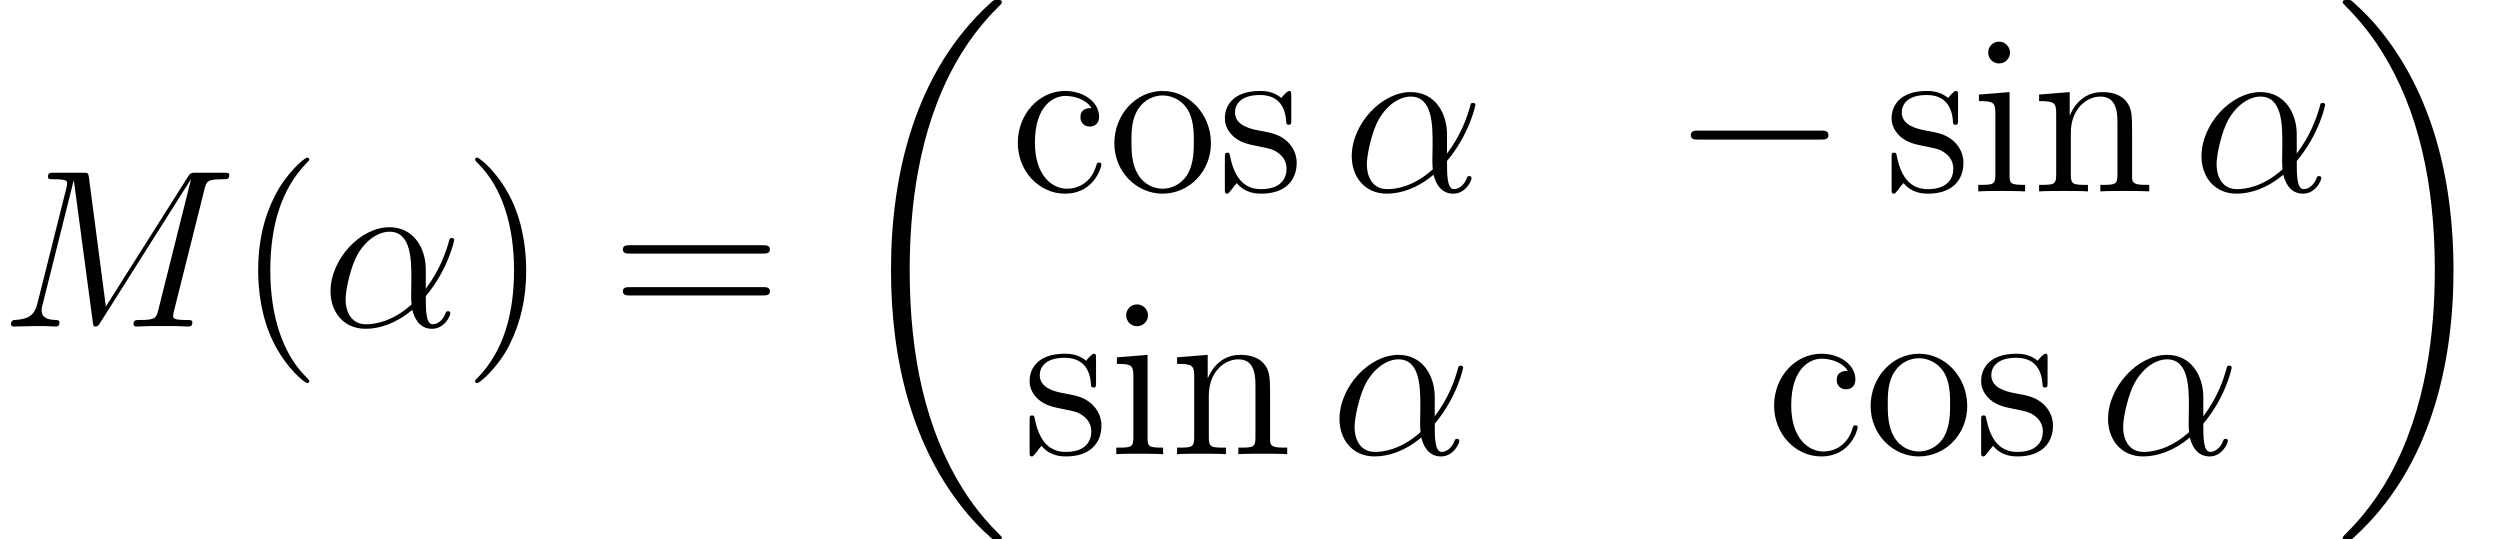
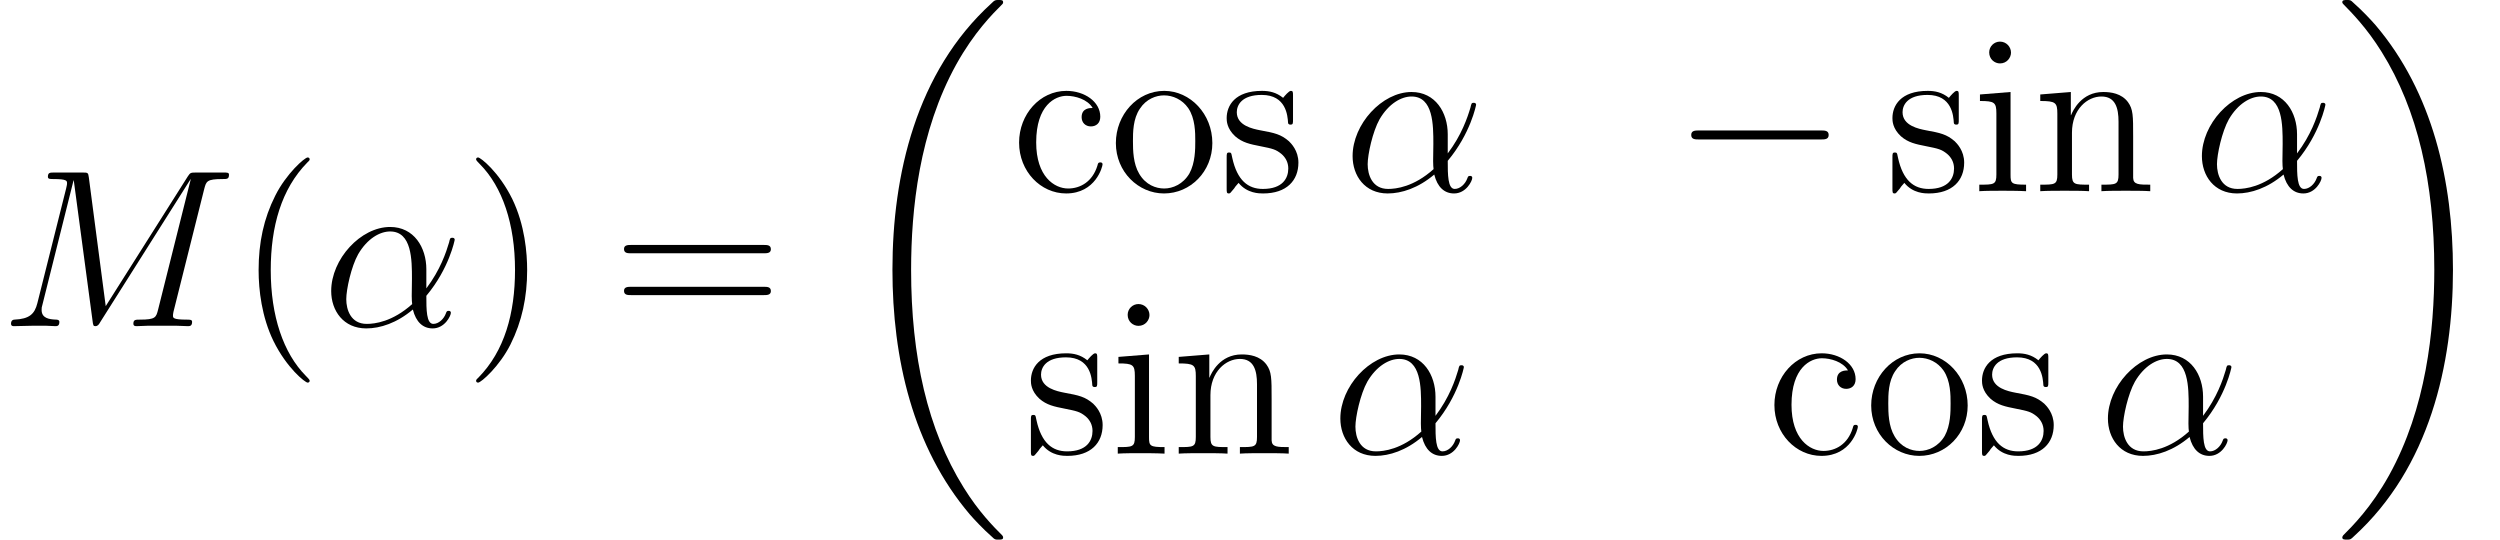
- <svg xmlns="http://www.w3.org/2000/svg" xmlns:xlink="http://www.w3.org/1999/xlink" height="28.585pt" version="1.1" viewBox="166.689 78.707 132.703 28.585" width="132.703pt">
+ <svg xmlns="http://www.w3.org/2000/svg" xmlns:xlink="http://www.w3.org/1999/xlink" height="28.693pt" version="1.1" viewBox="166.689 78.705 132.874 28.693" width="132.874pt">
  <defs>
    <path d="M8.369 28.083C8.369 28.035 8.345 28.011 8.321 27.975C7.878 27.533 7.077 26.732 6.276 25.441C4.352 22.356 3.479 18.471 3.479 13.868C3.479 10.652 3.909 6.504 5.882 2.941C6.826 1.243 7.807 0.263 8.333 -0.263C8.369 -0.299 8.369 -0.323 8.369 -0.359C8.369 -0.478 8.285 -0.478 8.118 -0.478S7.926 -0.478 7.747 -0.299C3.742 3.347 2.487 8.823 2.487 13.856C2.487 18.554 3.563 23.289 6.599 26.863C6.838 27.138 7.293 27.628 7.783 28.059C7.926 28.202 7.95 28.202 8.118 28.202S8.369 28.202 8.369 28.083Z" id="g0-18" />
    <path d="M6.3 13.868C6.3 9.17 5.224 4.435 2.188 0.861C1.949 0.586 1.494 0.096 1.004 -0.335C0.861 -0.478 0.837 -0.478 0.669 -0.478C0.526 -0.478 0.418 -0.478 0.418 -0.359C0.418 -0.311 0.466 -0.263 0.49 -0.239C0.909 0.191 1.71 0.992 2.511 2.283C4.435 5.368 5.308 9.253 5.308 13.856C5.308 17.072 4.878 21.22 2.905 24.783C1.961 26.481 0.968 27.473 0.466 27.975C0.442 28.011 0.418 28.047 0.418 28.083C0.418 28.202 0.526 28.202 0.669 28.202C0.837 28.202 0.861 28.202 1.04 28.023C5.045 24.377 6.3 18.901 6.3 13.868Z" id="g0-19" />
    <path d="M3.885 2.905C3.885 2.869 3.885 2.845 3.682 2.642C2.487 1.435 1.817 -0.538 1.817 -2.977C1.817 -5.296 2.379 -7.293 3.766 -8.703C3.885 -8.811 3.885 -8.835 3.885 -8.871C3.885 -8.942 3.826 -8.966 3.778 -8.966C3.622 -8.966 2.642 -8.106 2.056 -6.934C1.447 -5.727 1.172 -4.447 1.172 -2.977C1.172 -1.913 1.339 -0.49 1.961 0.789C2.666 2.224 3.646 3.001 3.778 3.001C3.826 3.001 3.885 2.977 3.885 2.905Z" id="g3-40" />
    <path d="M3.371 -2.977C3.371 -3.885 3.252 -5.368 2.582 -6.755C1.877 -8.189 0.897 -8.966 0.765 -8.966C0.717 -8.966 0.658 -8.942 0.658 -8.871C0.658 -8.835 0.658 -8.811 0.861 -8.608C2.056 -7.4 2.726 -5.428 2.726 -2.989C2.726 -0.669 2.164 1.327 0.777 2.738C0.658 2.845 0.658 2.869 0.658 2.905C0.658 2.977 0.717 3.001 0.765 3.001C0.921 3.001 1.901 2.14 2.487 0.968C3.096 -0.251 3.371 -1.542 3.371 -2.977Z" id="g3-41" />
    <path d="M8.07 -3.873C8.237 -3.873 8.452 -3.873 8.452 -4.089C8.452 -4.316 8.249 -4.316 8.07 -4.316H1.028C0.861 -4.316 0.646 -4.316 0.646 -4.101C0.646 -3.873 0.849 -3.873 1.028 -3.873H8.07ZM8.07 -1.65C8.237 -1.65 8.452 -1.65 8.452 -1.865C8.452 -2.092 8.249 -2.092 8.07 -2.092H1.028C0.861 -2.092 0.646 -2.092 0.646 -1.877C0.646 -1.65 0.849 -1.65 1.028 -1.65H8.07Z" id="g3-61" />
    <path d="M4.328 -4.423C4.184 -4.423 3.742 -4.423 3.742 -3.933C3.742 -3.646 3.945 -3.443 4.232 -3.443C4.507 -3.443 4.734 -3.61 4.734 -3.957C4.734 -4.758 3.897 -5.332 2.929 -5.332C1.53 -5.332 0.418 -4.089 0.418 -2.582C0.418 -1.052 1.566 0.12 2.917 0.12C4.495 0.12 4.854 -1.315 4.854 -1.423S4.77 -1.53 4.734 -1.53C4.627 -1.53 4.615 -1.494 4.579 -1.351C4.316 -0.502 3.67 -0.143 3.025 -0.143C2.295 -0.143 1.327 -0.777 1.327 -2.594C1.327 -4.579 2.343 -5.069 2.941 -5.069C3.395 -5.069 4.053 -4.89 4.328 -4.423Z" id="g3-99" />
    <path d="M2.08 -7.364C2.08 -7.675 1.829 -7.95 1.494 -7.95C1.184 -7.95 0.921 -7.699 0.921 -7.376C0.921 -7.018 1.207 -6.791 1.494 -6.791C1.865 -6.791 2.08 -7.101 2.08 -7.364ZM0.43 -5.141V-4.794C1.196 -4.794 1.303 -4.722 1.303 -4.136V-0.885C1.303 -0.347 1.172 -0.347 0.395 -0.347V0C0.729 -0.024 1.303 -0.024 1.65 -0.024C1.781 -0.024 2.475 -0.024 2.881 0V-0.347C2.104 -0.347 2.056 -0.406 2.056 -0.873V-5.272L0.43 -5.141Z" id="g3-105" />
    <path d="M5.32 -2.905C5.32 -4.017 5.32 -4.352 5.045 -4.734C4.698 -5.2 4.136 -5.272 3.73 -5.272C2.57 -5.272 2.116 -4.28 2.02 -4.041H2.008V-5.272L0.383 -5.141V-4.794C1.196 -4.794 1.291 -4.71 1.291 -4.125V-0.885C1.291 -0.347 1.16 -0.347 0.383 -0.347V0C0.693 -0.024 1.339 -0.024 1.674 -0.024C2.02 -0.024 2.666 -0.024 2.977 0V-0.347C2.212 -0.347 2.068 -0.347 2.068 -0.885V-3.108C2.068 -4.364 2.893 -5.033 3.634 -5.033S4.543 -4.423 4.543 -3.694V-0.885C4.543 -0.347 4.411 -0.347 3.634 -0.347V0C3.945 -0.024 4.591 -0.024 4.926 -0.024C5.272 -0.024 5.918 -0.024 6.229 0V-0.347C5.631 -0.347 5.332 -0.347 5.32 -0.705V-2.905Z" id="g3-110" />
    <path d="M5.487 -2.558C5.487 -4.101 4.316 -5.332 2.929 -5.332C1.494 -5.332 0.359 -4.065 0.359 -2.558C0.359 -1.028 1.554 0.12 2.917 0.12C4.328 0.12 5.487 -1.052 5.487 -2.558ZM2.929 -0.143C2.487 -0.143 1.949 -0.335 1.602 -0.921C1.279 -1.459 1.267 -2.164 1.267 -2.666C1.267 -3.12 1.267 -3.85 1.638 -4.388C1.973 -4.902 2.499 -5.093 2.917 -5.093C3.383 -5.093 3.885 -4.878 4.208 -4.411C4.579 -3.862 4.579 -3.108 4.579 -2.666C4.579 -2.248 4.579 -1.506 4.268 -0.944C3.933 -0.371 3.383 -0.143 2.929 -0.143Z" id="g3-111" />
    <path d="M3.921 -5.057C3.921 -5.272 3.921 -5.332 3.802 -5.332C3.706 -5.332 3.479 -5.069 3.395 -4.961C3.025 -5.26 2.654 -5.332 2.271 -5.332C0.825 -5.332 0.395 -4.543 0.395 -3.885C0.395 -3.754 0.395 -3.335 0.849 -2.917C1.231 -2.582 1.638 -2.499 2.188 -2.391C2.845 -2.26 3.001 -2.224 3.3 -1.985C3.515 -1.805 3.67 -1.542 3.67 -1.207C3.67 -0.693 3.371 -0.12 2.319 -0.12C1.53 -0.12 0.956 -0.574 0.693 -1.769C0.646 -1.985 0.646 -1.997 0.634 -2.008C0.61 -2.056 0.562 -2.056 0.526 -2.056C0.395 -2.056 0.395 -1.997 0.395 -1.781V-0.155C0.395 0.06 0.395 0.12 0.514 0.12C0.574 0.12 0.586 0.108 0.789 -0.143C0.849 -0.227 0.849 -0.251 1.028 -0.442C1.482 0.12 2.128 0.12 2.331 0.12C3.587 0.12 4.208 -0.574 4.208 -1.518C4.208 -2.164 3.814 -2.546 3.706 -2.654C3.276 -3.025 2.953 -3.096 2.164 -3.24C1.805 -3.312 0.933 -3.479 0.933 -4.196C0.933 -4.567 1.184 -5.117 2.26 -5.117C3.563 -5.117 3.634 -4.005 3.658 -3.634C3.67 -3.539 3.754 -3.539 3.79 -3.539C3.921 -3.539 3.921 -3.599 3.921 -3.814V-5.057Z" id="g3-115" />
+     <path d="M7.878 -2.75C8.082 -2.75 8.297 -2.75 8.297 -2.989S8.082 -3.228 7.878 -3.228H1.411C1.207 -3.228 0.992 -3.228 0.992 -2.989S1.207 -2.75 1.411 -2.75H7.878Z" id="g1-0" />
    <path d="M5.535 -3.025C5.535 -4.184 4.878 -5.272 3.61 -5.272C2.044 -5.272 0.478 -3.563 0.478 -1.865C0.478 -0.825 1.124 0.12 2.343 0.12C3.084 0.12 3.969 -0.167 4.818 -0.885C4.985 -0.215 5.356 0.12 5.87 0.12C6.516 0.12 6.838 -0.55 6.838 -0.705C6.838 -0.813 6.755 -0.813 6.719 -0.813C6.623 -0.813 6.611 -0.777 6.575 -0.681C6.468 -0.383 6.193 -0.12 5.906 -0.12C5.535 -0.12 5.535 -0.885 5.535 -1.614C6.755 -3.072 7.042 -4.579 7.042 -4.591C7.042 -4.698 6.946 -4.698 6.91 -4.698C6.802 -4.698 6.791 -4.663 6.743 -4.447C6.587 -3.921 6.276 -2.989 5.535 -2.008V-3.025ZM4.782 -1.172C3.73 -0.227 2.786 -0.12 2.367 -0.12C1.518 -0.12 1.279 -0.873 1.279 -1.435C1.279 -1.949 1.542 -3.168 1.913 -3.826C2.403 -4.663 3.072 -5.033 3.61 -5.033C4.77 -5.033 4.77 -3.515 4.77 -2.511C4.77 -2.212 4.758 -1.901 4.758 -1.602C4.758 -1.363 4.77 -1.303 4.782 -1.172Z" id="g2-11" />
    <path d="M10.855 -7.293C10.963 -7.699 10.987 -7.819 11.836 -7.819C12.063 -7.819 12.17 -7.819 12.17 -8.046C12.17 -8.165 12.087 -8.165 11.86 -8.165H10.425C10.126 -8.165 10.114 -8.153 9.983 -7.962L5.619 -1.064L4.722 -7.902C4.686 -8.165 4.674 -8.165 4.364 -8.165H2.881C2.654 -8.165 2.546 -8.165 2.546 -7.938C2.546 -7.819 2.654 -7.819 2.833 -7.819C3.563 -7.819 3.563 -7.723 3.563 -7.592C3.563 -7.568 3.563 -7.496 3.515 -7.317L1.985 -1.219C1.841 -0.646 1.566 -0.383 0.765 -0.347C0.729 -0.347 0.586 -0.335 0.586 -0.132C0.586 0 0.693 0 0.741 0C0.98 0 1.59 -0.024 1.829 -0.024H2.403C2.57 -0.024 2.774 0 2.941 0C3.025 0 3.156 0 3.156 -0.227C3.156 -0.335 3.037 -0.347 2.989 -0.347C2.594 -0.359 2.212 -0.43 2.212 -0.861C2.212 -0.98 2.212 -0.992 2.26 -1.16L3.909 -7.747H3.921L4.914 -0.323C4.949 -0.036 4.961 0 5.069 0C5.2 0 5.26 -0.096 5.32 -0.203L10.126 -7.807H10.138L8.404 -0.885C8.297 -0.466 8.273 -0.347 7.436 -0.347C7.209 -0.347 7.089 -0.347 7.089 -0.132C7.089 0 7.197 0 7.269 0C7.472 0 7.711 -0.024 7.914 -0.024H9.325C9.528 -0.024 9.779 0 9.983 0C10.078 0 10.21 0 10.21 -0.227C10.21 -0.347 10.102 -0.347 9.923 -0.347C9.194 -0.347 9.194 -0.442 9.194 -0.562C9.194 -0.574 9.194 -0.658 9.217 -0.753L10.855 -7.293Z" id="g2-77" />
-     <path d="M7.878 -2.75C8.082 -2.75 8.297 -2.75 8.297 -2.989S8.082 -3.228 7.878 -3.228H1.411C1.207 -3.228 0.992 -3.228 0.992 -2.989S1.207 -2.75 1.411 -2.75H7.878Z" id="g1-0" />
  </defs>
  <g id="page1">
    <use x="166.689" xlink:href="#g2-77" y="96.04" />
-     <use x="179.22" xlink:href="#g3-40" y="96.04" />
-     <use x="183.755" xlink:href="#g2-11" y="96.04" />
-     <use x="191.249" xlink:href="#g3-41" y="96.04" />
-     <use x="199.105" xlink:href="#g3-61" y="96.04" />
-     <use x="211.497" xlink:href="#g0-18" y="79.183" />
-     <use x="220.297" xlink:href="#g3-99" y="88.867" />
-     <use x="225.48" xlink:href="#g3-111" y="88.867" />
-     <use x="231.311" xlink:href="#g3-115" y="88.867" />
-     <use x="237.963" xlink:href="#g2-11" y="88.867" />
-     <use x="255.447" xlink:href="#g1-0" y="88.867" />
-     <use x="266.703" xlink:href="#g3-115" y="88.867" />
-     <use x="271.303" xlink:href="#g3-105" y="88.867" />
-     <use x="274.543" xlink:href="#g3-110" y="88.867" />
-     <use x="283.068" xlink:href="#g2-11" y="88.867" />
-     <use x="220.947" xlink:href="#g3-115" y="102.815" />
-     <use x="225.547" xlink:href="#g3-105" y="102.815" />
-     <use x="228.787" xlink:href="#g3-110" y="102.815" />
-     <use x="237.312" xlink:href="#g2-11" y="102.815" />
-     <use x="260.442" xlink:href="#g3-99" y="102.815" />
-     <use x="265.625" xlink:href="#g3-111" y="102.815" />
-     <use x="271.456" xlink:href="#g3-115" y="102.815" />
-     <use x="278.108" xlink:href="#g2-11" y="102.815" />
-     <use x="290.624" xlink:href="#g0-19" y="79.183" />
+     <use x="179.262" xlink:href="#g3-40" y="96.04" />
+     <use x="183.814" xlink:href="#g2-11" y="96.04" />
+     <use x="191.336" xlink:href="#g3-41" y="96.04" />
+     <use x="199.209" xlink:href="#g3-61" y="96.04" />
+     <use x="211.635" xlink:href="#g0-18" y="79.183" />
+     <use x="220.435" xlink:href="#g3-99" y="88.867" />
+     <use x="225.638" xlink:href="#g3-111" y="88.867" />
+     <use x="231.491" xlink:href="#g3-115" y="88.867" />
+     <use x="238.101" xlink:href="#g2-11" y="88.867" />
+     <use x="255.585" xlink:href="#g1-0" y="88.867" />
+     <use x="266.876" xlink:href="#g3-115" y="88.867" />
+     <use x="271.493" xlink:href="#g3-105" y="88.867" />
+     <use x="274.745" xlink:href="#g3-110" y="88.867" />
+     <use x="283.241" xlink:href="#g2-11" y="88.867" />
+     <use x="221.086" xlink:href="#g3-115" y="102.815" />
+     <use x="225.703" xlink:href="#g3-105" y="102.815" />
+     <use x="228.955" xlink:href="#g3-110" y="102.815" />
+     <use x="237.45" xlink:href="#g2-11" y="102.815" />
+     <use x="260.58" xlink:href="#g3-99" y="102.815" />
+     <use x="265.783" xlink:href="#g3-111" y="102.815" />
+     <use x="271.636" xlink:href="#g3-115" y="102.815" />
+     <use x="278.246" xlink:href="#g2-11" y="102.815" />
+     <use x="290.763" xlink:href="#g0-19" y="79.183" />
  </g>
</svg>
